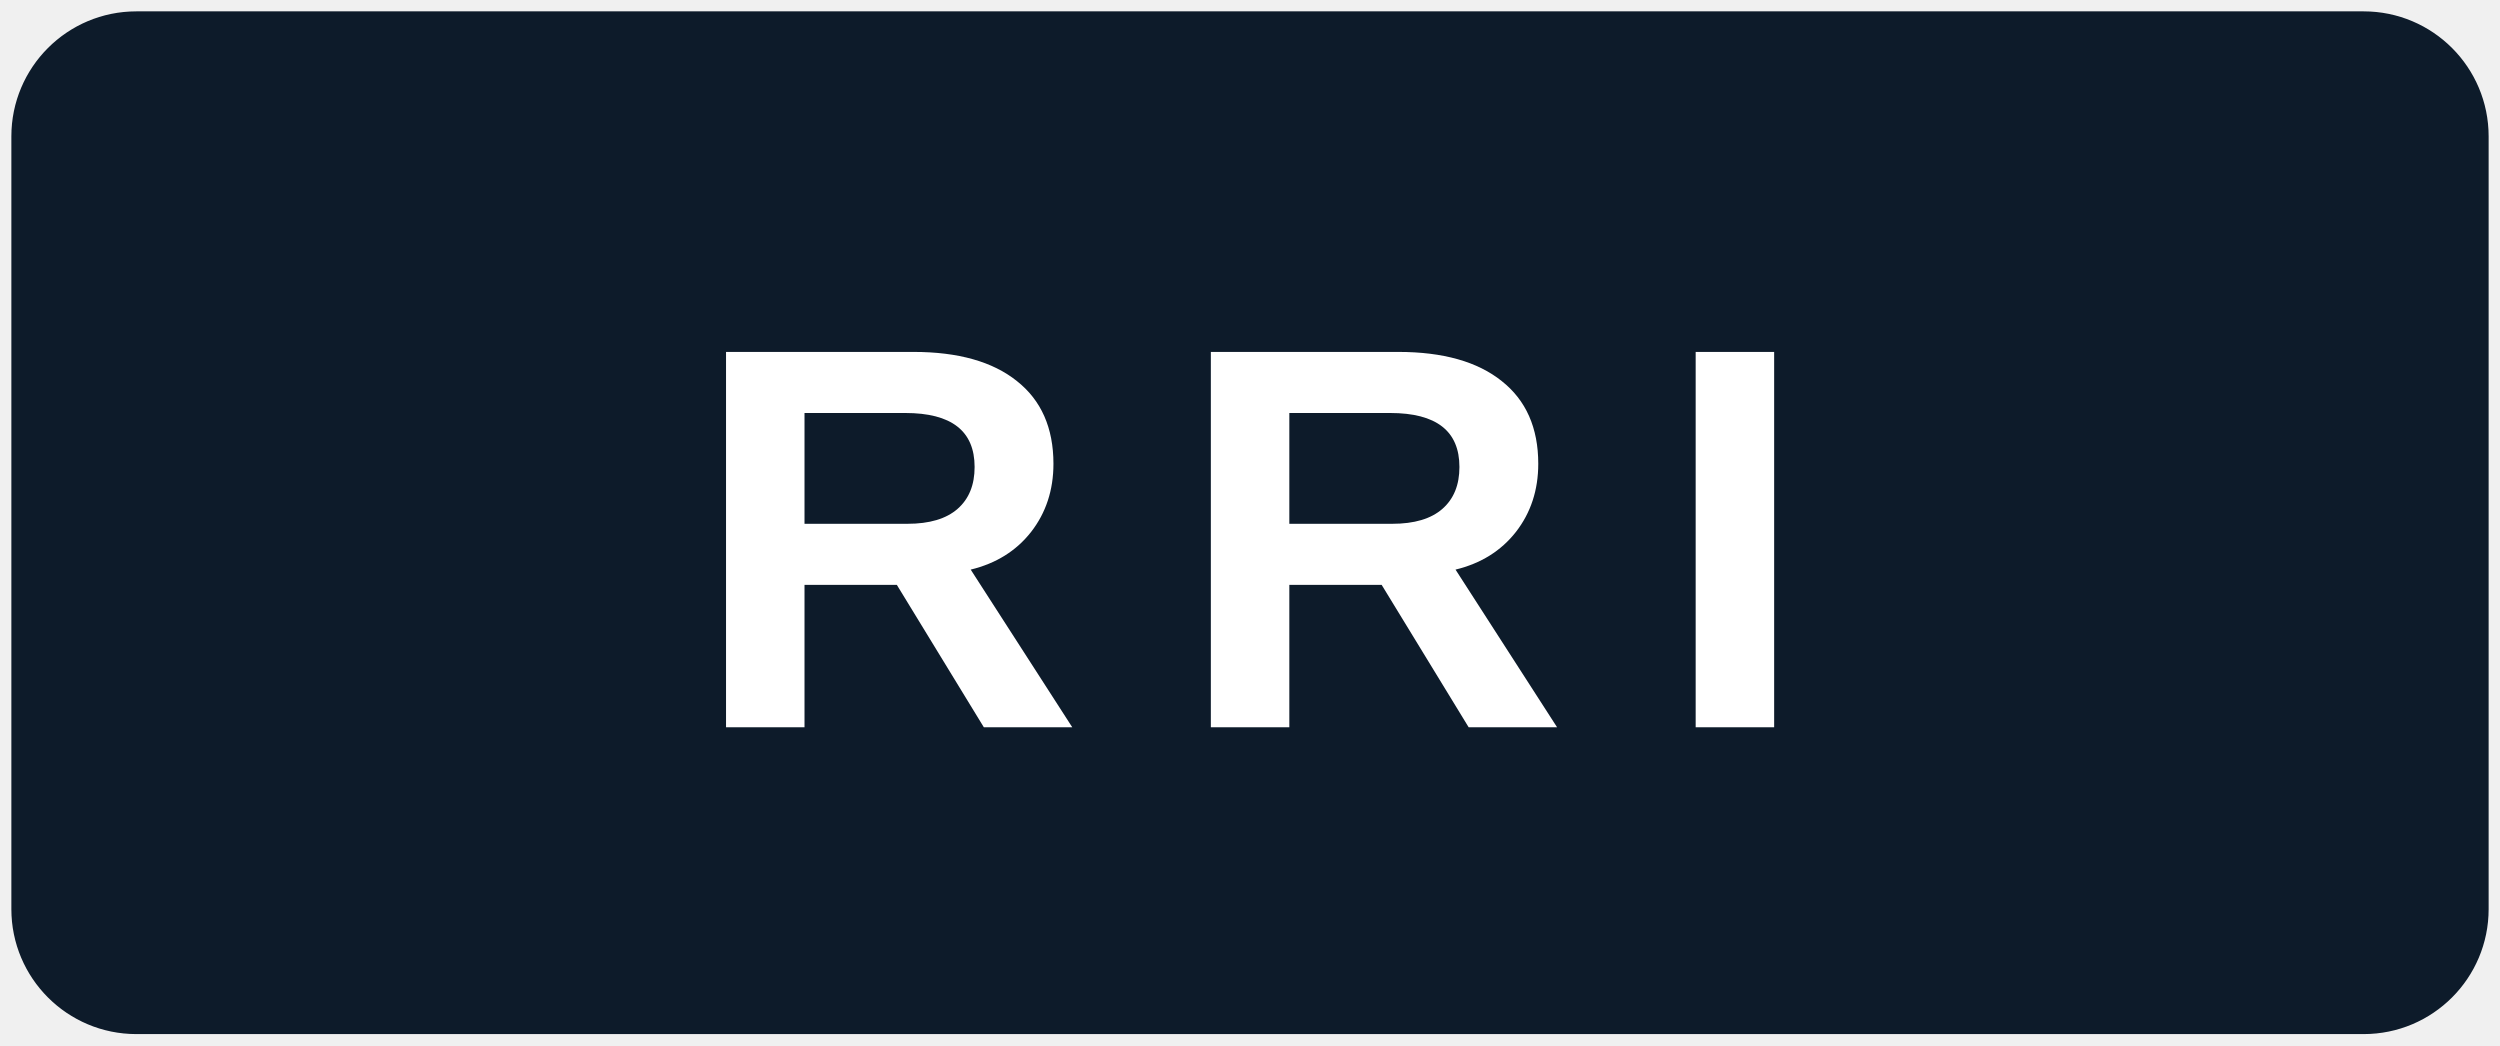
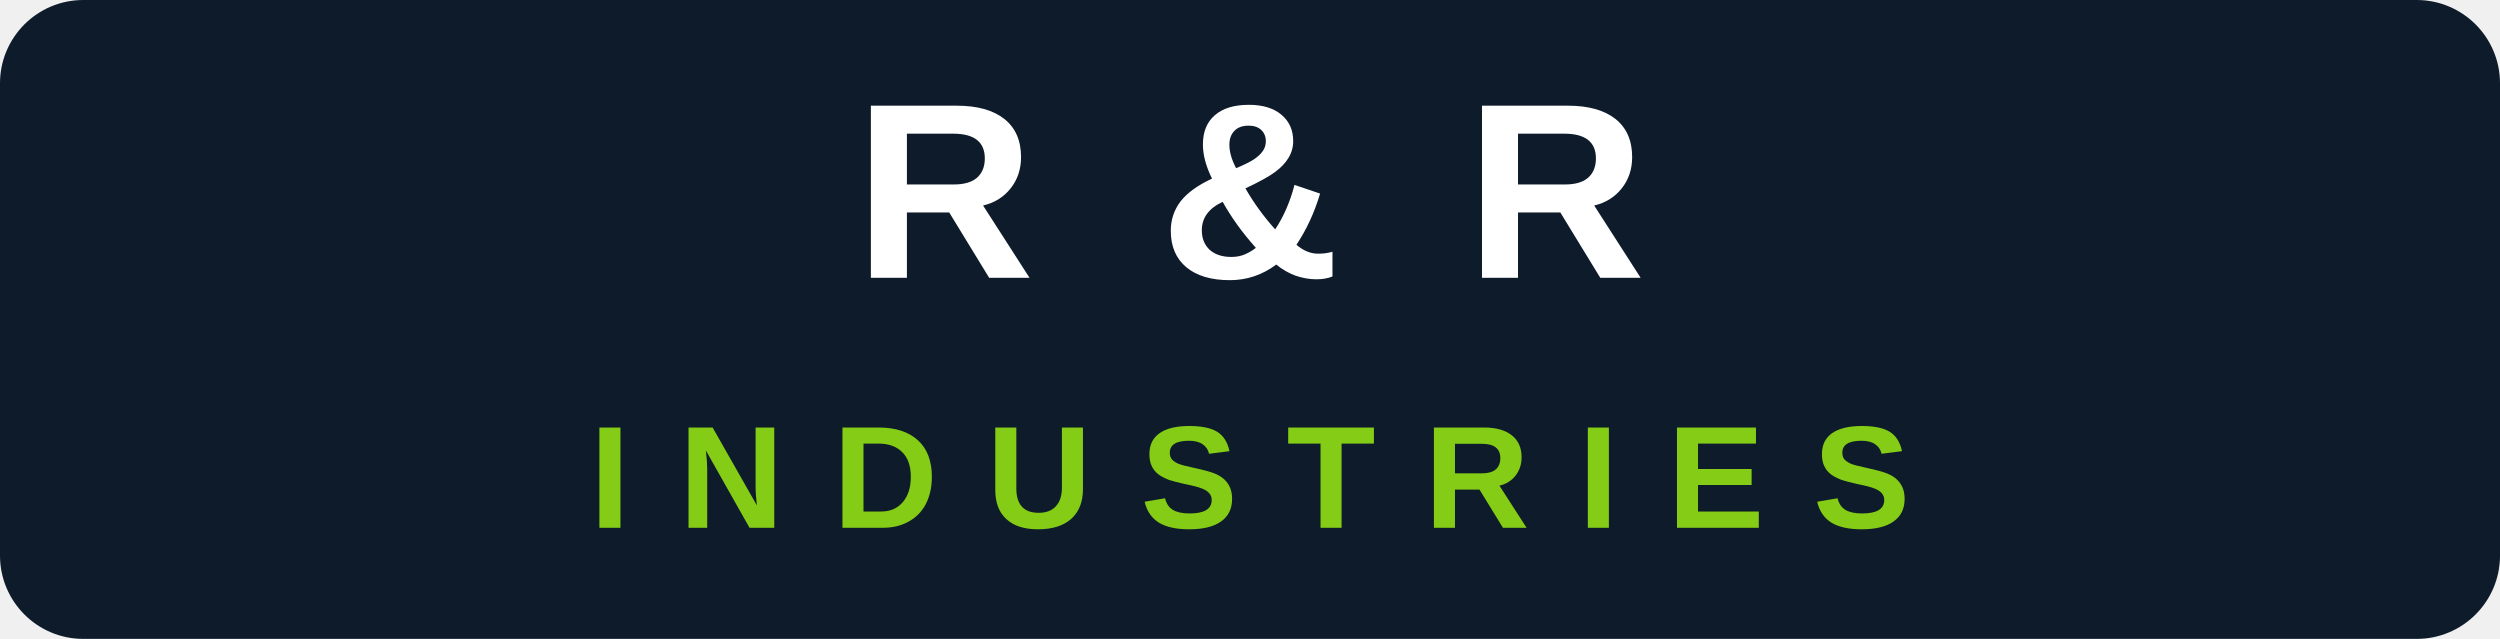
- <svg xmlns="http://www.w3.org/2000/svg" viewBox="0 0 110 46" width="110" height="46">
-   <rect x="1" y="1" width="108" height="44" rx="5" fill="#0d1b2a" stroke="#0d1b2a" stroke-width="1" />
-   <text x="55" y="32" font-family="Arial Black,Arial,sans-serif" font-weight="900" font-size="24" fill="white" text-anchor="middle" letter-spacing="4">RRI</text>
+ <svg xmlns="http://www.w3.org/2000/svg" viewBox="0 0 180 46" width="180" height="46">
+   <rect x="0" y="0" width="180" height="46" rx="6" fill="#0d1b2a" />
+   <text x="90" y="20" font-family="Arial Black,Arial,sans-serif" font-weight="900" font-size="18" fill="white" text-anchor="middle" letter-spacing="2">R &amp; R</text>
+   <text x="90" y="38" font-family="Arial,sans-serif" font-weight="600" font-size="10.5" fill="#84cc16" text-anchor="middle" letter-spacing="3.5">INDUSTRIES</text>
</svg>
